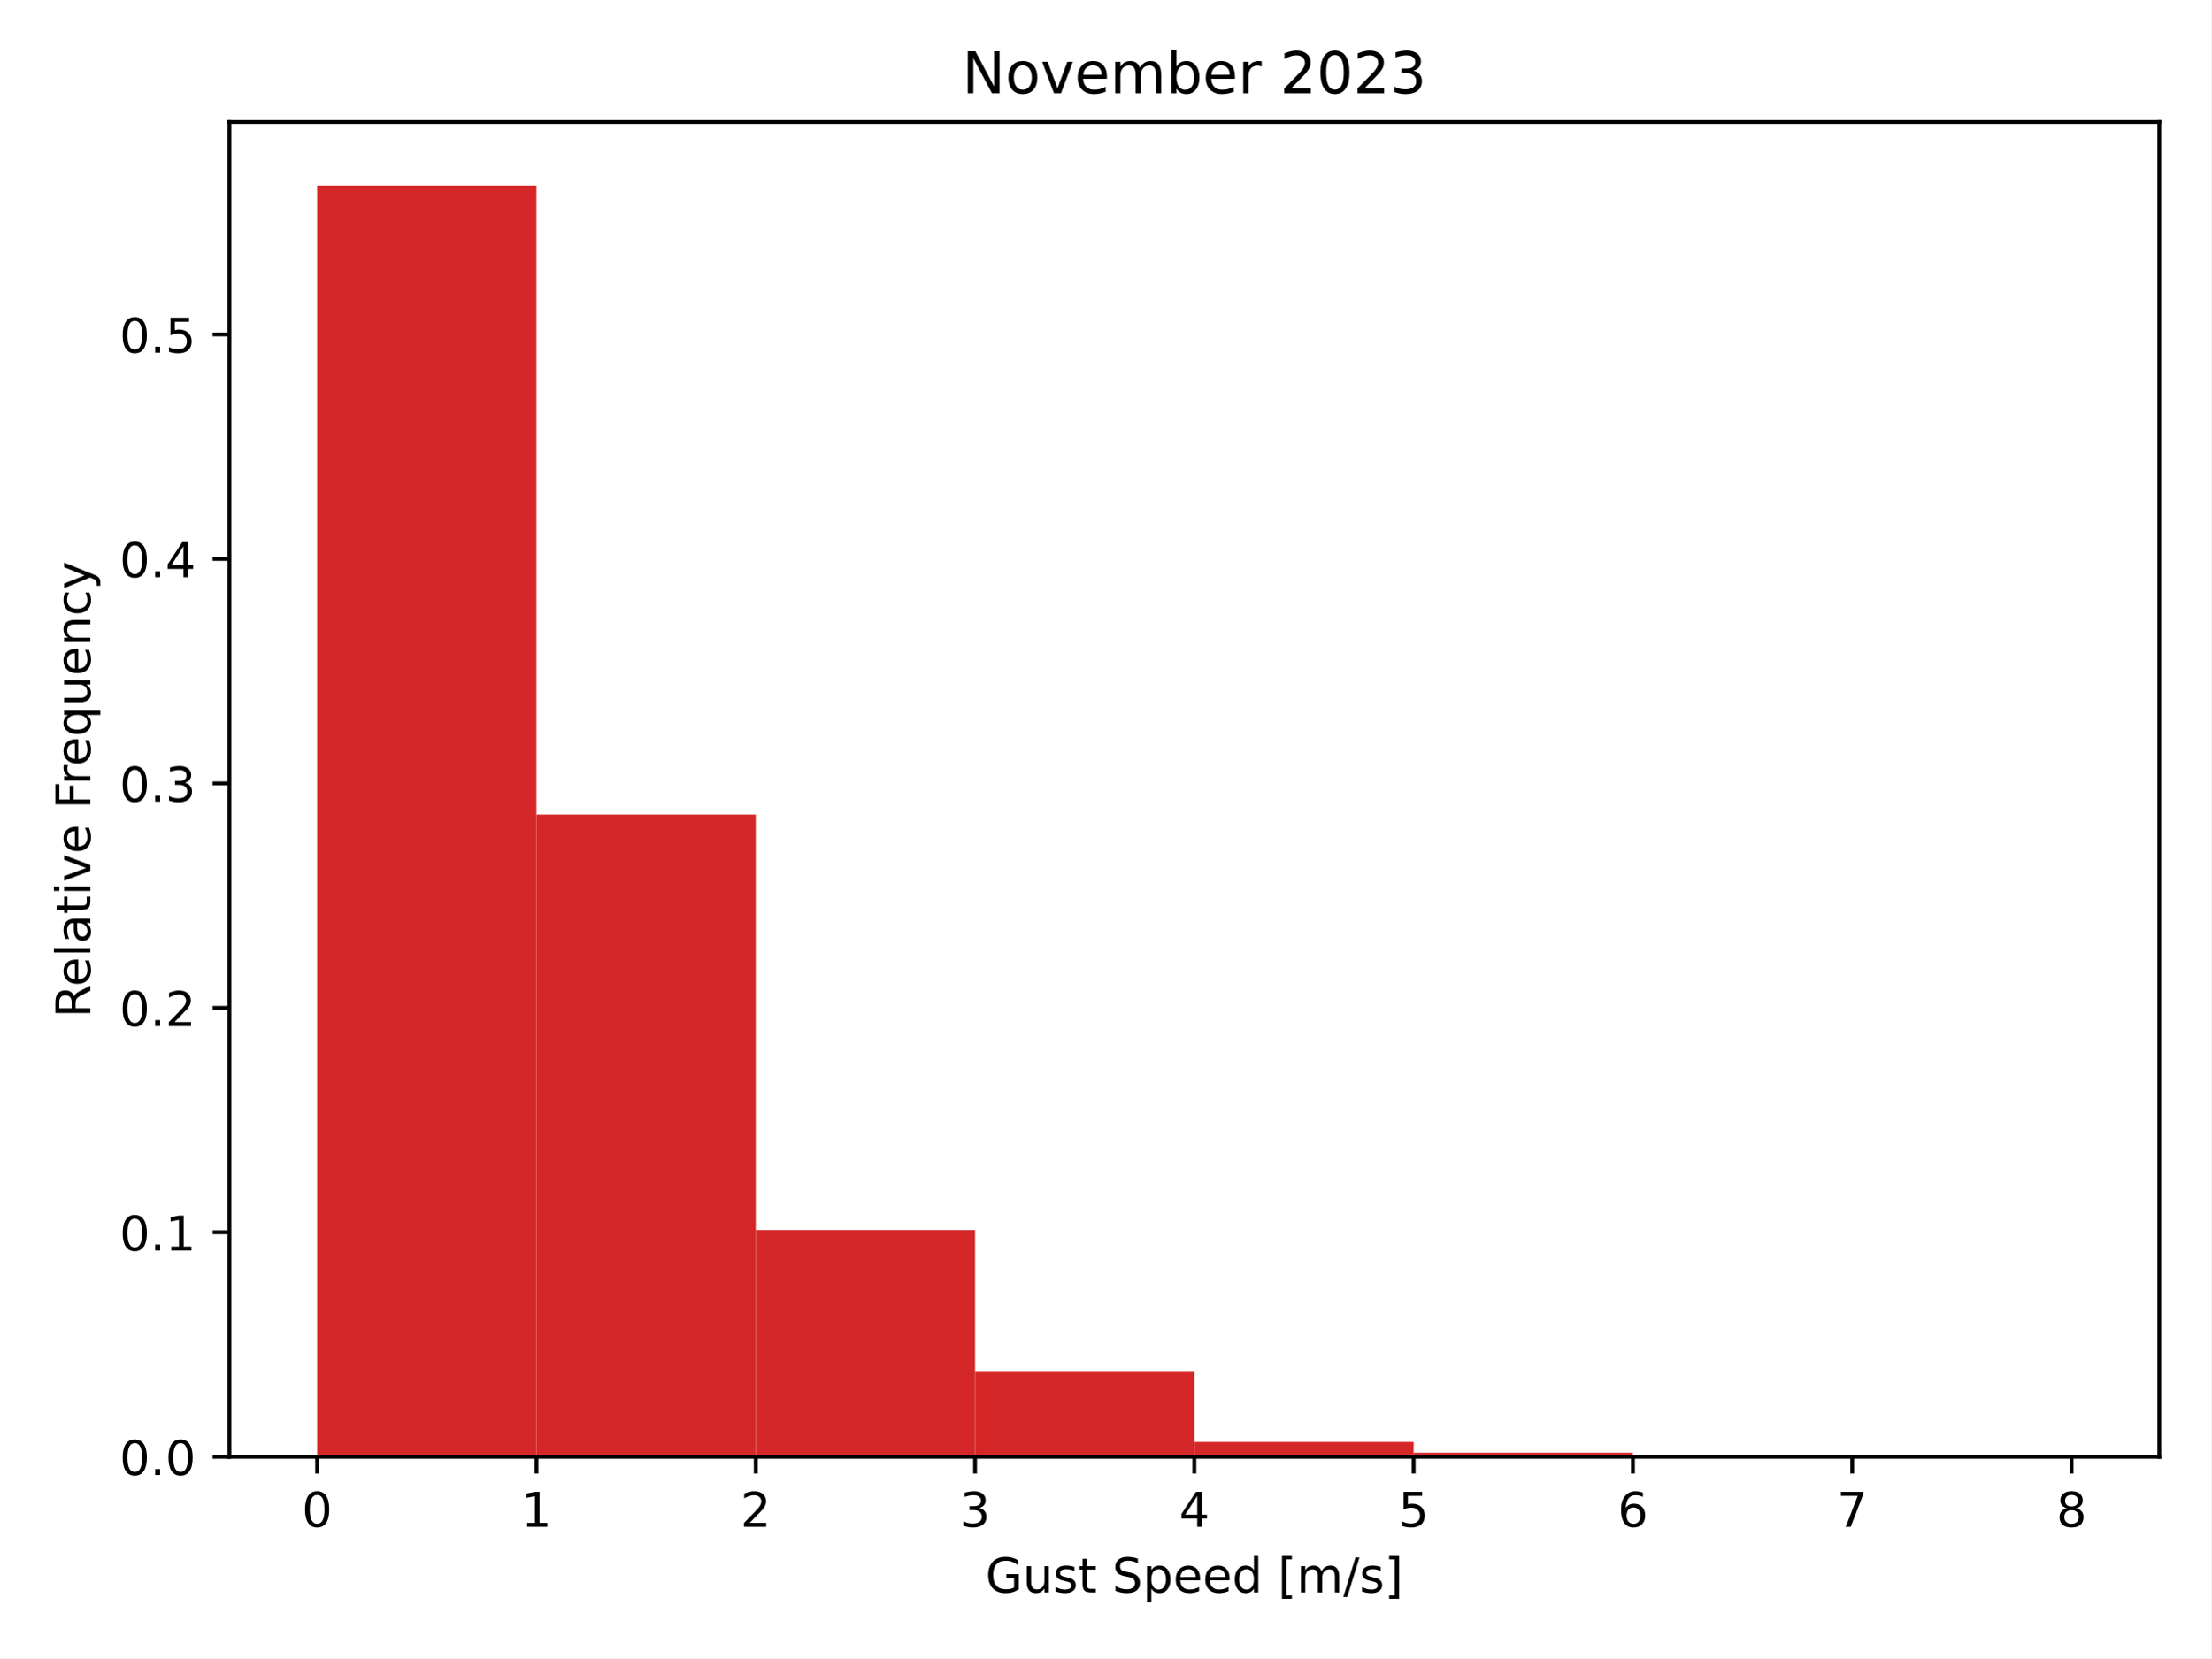
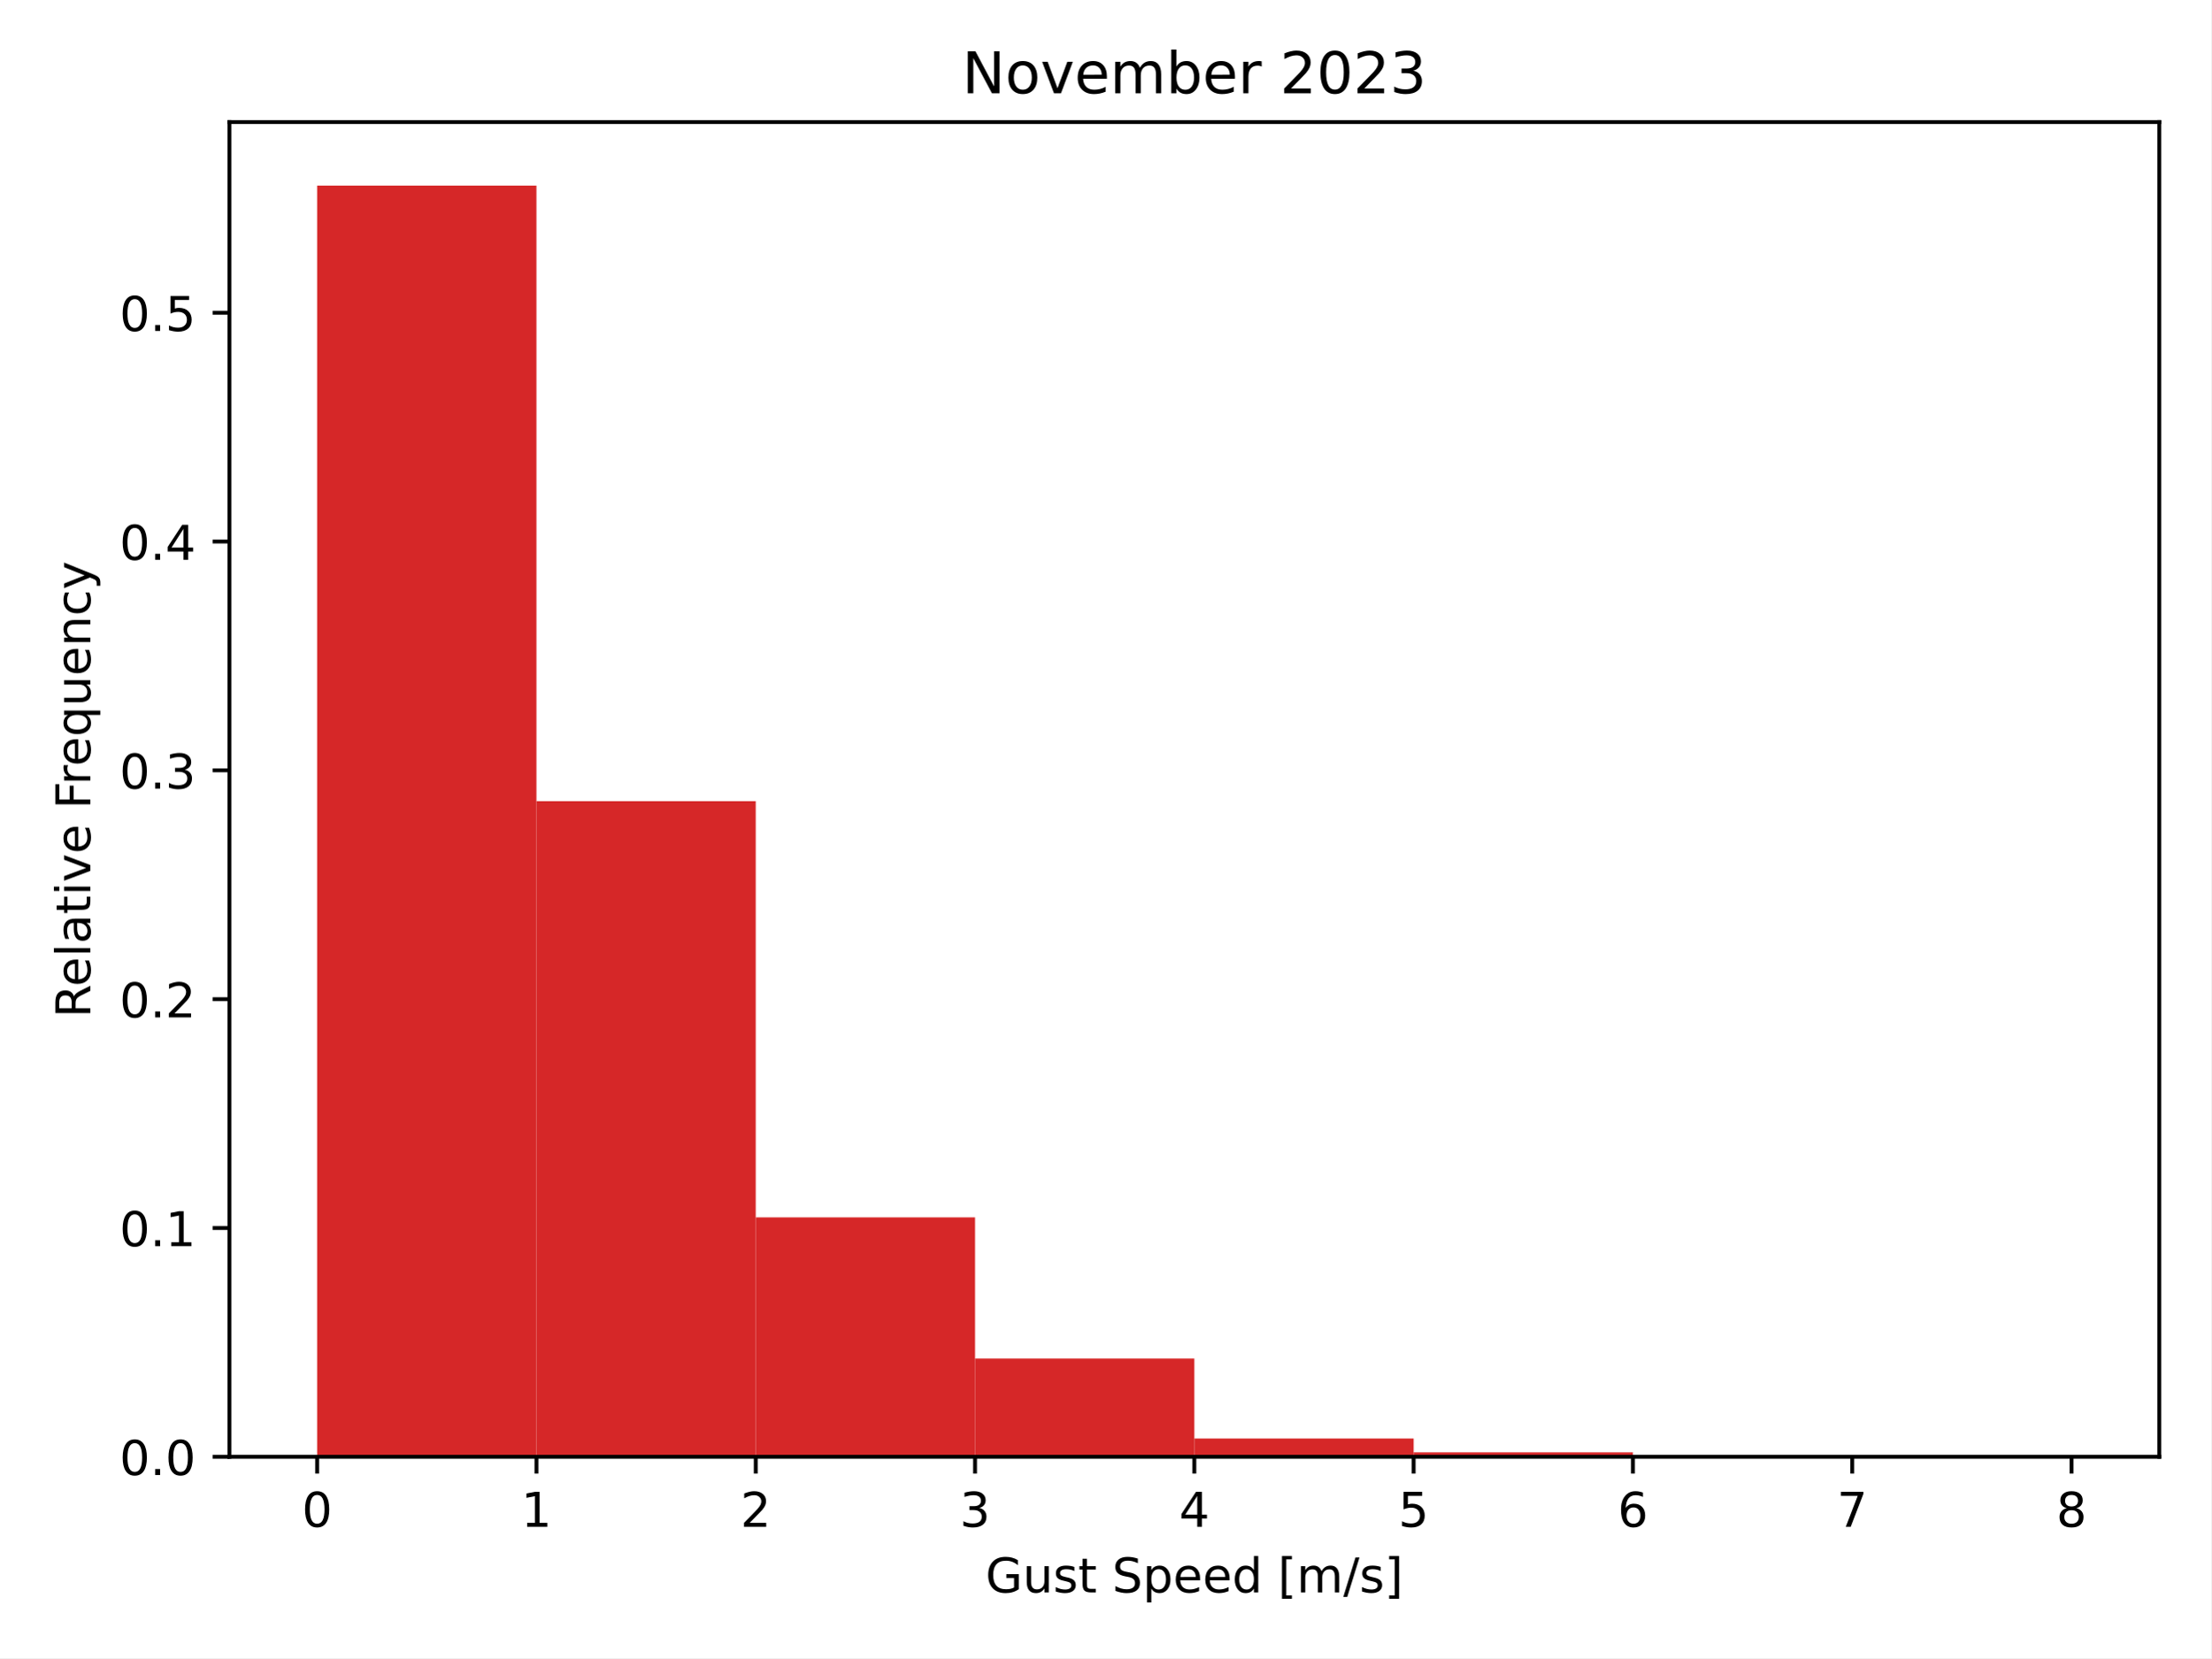
<svg xmlns="http://www.w3.org/2000/svg" xmlns:xlink="http://www.w3.org/1999/xlink" width="460.8pt" height="345.6pt" viewBox="0 0 460.8 345.6" version="1.1">
  <defs>
    <style type="text/css">*{stroke-linejoin: round; stroke-linecap: butt}</style>
  </defs>
  <g id="figure_1">
    <g id="patch_1">
      <path d="M 0 345.6  L 460.8 345.6  L 460.8 0  L 0 0  z " style="fill: #ffffff" />
    </g>
    <g id="axes_1">
      <g id="patch_2">
        <path d="M 47.81 303.64  L 450 303.64  L 450 25.44  L 47.81 25.44  z " style="fill: #ffffff" />
      </g>
      <g id="patch_3">
-         <path d="M 66.091 303.64  L 111.795 303.64  L 111.795 38.688  L 66.091 38.688  z " clip-path="url(#p505e583341)" style="fill: #d62728" />
+         <path d="M 66.091 303.64  L 111.795 303.64  L 111.795 38.688  L 66.091 38.688  z " clip-path="url(#p60aaf20bf4)" style="fill: #d62728" />
      </g>
      <g id="patch_4">
-         <path d="M 111.795 303.64  L 157.498 303.64  L 157.498 169.789  L 111.795 169.789  z " clip-path="url(#p505e583341)" style="fill: #d62728" />
+         <path d="M 111.795 303.64  L 157.498 303.64  L 157.498 166.999  L 111.795 166.999  z " clip-path="url(#p60aaf20bf4)" style="fill: #d62728" />
      </g>
      <g id="patch_5">
-         <path d="M 157.498 303.64  L 203.202 303.64  L 203.202 256.389  L 157.498 256.389  z " clip-path="url(#p505e583341)" style="fill: #d62728" />
+         <path d="M 157.498 303.64  L 203.202 303.64  L 203.202 253.735  L 157.498 253.735  z " clip-path="url(#p60aaf20bf4)" style="fill: #d62728" />
      </g>
      <g id="patch_6">
-         <path d="M 203.202 303.64  L 248.905 303.64  L 248.905 285.94  L 203.202 285.94  z " clip-path="url(#p505e583341)" style="fill: #d62728" />
+         <path d="M 203.202 303.64  L 248.905 303.64  L 248.905 283.161  L 203.202 283.161  z " clip-path="url(#p60aaf20bf4)" style="fill: #d62728" />
      </g>
      <g id="patch_7">
-         <path d="M 248.905 303.64  L 294.608 303.64  L 294.608 300.542  L 248.905 300.542  z " clip-path="url(#p505e583341)" style="fill: #d62728" />
+         <path d="M 248.905 303.64  L 294.608 303.64  L 294.608 299.822  L 248.905 299.822  z " clip-path="url(#p60aaf20bf4)" style="fill: #d62728" />
      </g>
      <g id="patch_8">
-         <path d="M 294.608 303.64  L 340.312 303.64  L 340.312 302.788  L 294.608 302.788  z " clip-path="url(#p505e583341)" style="fill: #d62728" />
+         <path d="M 294.608 303.64  L 340.312 303.64  L 340.312 302.714  L 294.608 302.714  z " clip-path="url(#p60aaf20bf4)" style="fill: #d62728" />
      </g>
      <g id="patch_9">
-         <path d="M 340.312 303.64  L 386.015 303.64  L 386.015 303.563  L 340.312 303.563  z " clip-path="url(#p505e583341)" style="fill: #d62728" />
+         <path d="M 340.312 303.64  L 386.015 303.64  L 386.015 303.524  L 340.312 303.524  z " clip-path="url(#p60aaf20bf4)" style="fill: #d62728" />
      </g>
      <g id="patch_10">
-         <path d="M 386.015 303.64  L 431.719 303.64  L 431.719 303.563  L 386.015 303.563  z " clip-path="url(#p505e583341)" style="fill: #d62728" />
+         <path d="M 386.015 303.64  L 431.719 303.64  L 431.719 303.563  L 386.015 303.563  z " clip-path="url(#p60aaf20bf4)" style="fill: #d62728" />
      </g>
      <g id="matplotlib.axis_1">
        <g id="xtick_1">
          <g id="line2d_1">
            <defs>
-               <path id="m1a22e26046" d="M 0 0  L 0 3.5  " style="stroke: #000000; stroke-width: 0.8" />
+               <path id="m5861cdec72" d="M 0 0  L 0 3.5  " style="stroke: #000000; stroke-width: 0.8" />
            </defs>
            <g>
-               <use xlink:href="#m1a22e26046" x="66.091" y="303.64" style="stroke: #000000; stroke-width: 0.8" />
+               <use xlink:href="#m5861cdec72" x="66.091" y="303.64" style="stroke: #000000; stroke-width: 0.8" />
            </g>
          </g>
          <g id="text_1">
            <g transform="translate(62.91011 318.2384) scale(0.1 -0.1)">
              <defs>
                <path id="DejaVuSans-30" d="M 2034 4250  Q 1547 4250 1301 3770  Q 1056 3291 1056 2328  Q 1056 1369 1301 889  Q 1547 409 2034 409  Q 2525 409 2770 889  Q 3016 1369 3016 2328  Q 3016 3291 2770 3770  Q 2525 4250 2034 4250  z M 2034 4750  Q 2819 4750 3233 4129  Q 3647 3509 3647 2328  Q 3647 1150 3233 529  Q 2819 -91 2034 -91  Q 1250 -91 836 529  Q 422 1150 422 2328  Q 422 3509 836 4129  Q 1250 4750 2034 4750  z " transform="scale(0.015625)" />
              </defs>
              <use xlink:href="#DejaVuSans-30" />
            </g>
          </g>
        </g>
        <g id="xtick_2">
          <g id="line2d_2">
            <g>
-               <use xlink:href="#m1a22e26046" x="111.795" y="303.64" style="stroke: #000000; stroke-width: 0.8" />
+               <use xlink:href="#m5861cdec72" x="111.795" y="303.64" style="stroke: #000000; stroke-width: 0.8" />
            </g>
          </g>
          <g id="text_2">
            <g transform="translate(108.6135 318.2384) scale(0.1 -0.1)">
              <defs>
                <path id="DejaVuSans-31" d="M 794 531  L 1825 531  L 1825 4091  L 703 3866  L 703 4441  L 1819 4666  L 2450 4666  L 2450 531  L 3481 531  L 3481 0  L 794 0  L 794 531  z " transform="scale(0.015625)" />
              </defs>
              <use xlink:href="#DejaVuSans-31" />
            </g>
          </g>
        </g>
        <g id="xtick_3">
          <g id="line2d_3">
            <g>
-               <use xlink:href="#m1a22e26046" x="157.498" y="303.64" style="stroke: #000000; stroke-width: 0.8" />
+               <use xlink:href="#m5861cdec72" x="157.498" y="303.64" style="stroke: #000000; stroke-width: 0.8" />
            </g>
          </g>
          <g id="text_3">
            <g transform="translate(154.3169 318.2384) scale(0.1 -0.1)">
              <defs>
                <path id="DejaVuSans-32" d="M 1228 531  L 3431 531  L 3431 0  L 469 0  L 469 531  Q 828 903 1448 1529  Q 2069 2156 2228 2338  Q 2531 2678 2651 2914  Q 2772 3150 2772 3378  Q 2772 3750 2511 3984  Q 2250 4219 1831 4219  Q 1534 4219 1204 4116  Q 875 4013 500 3803  L 500 4441  Q 881 4594 1212 4672  Q 1544 4750 1819 4750  Q 2544 4750 2975 4387  Q 3406 4025 3406 3419  Q 3406 3131 3298 2873  Q 3191 2616 2906 2266  Q 2828 2175 2409 1742  Q 1991 1309 1228 531  z " transform="scale(0.015625)" />
              </defs>
              <use xlink:href="#DejaVuSans-32" />
            </g>
          </g>
        </g>
        <g id="xtick_4">
          <g id="line2d_4">
            <g>
-               <use xlink:href="#m1a22e26046" x="203.202" y="303.64" style="stroke: #000000; stroke-width: 0.8" />
+               <use xlink:href="#m5861cdec72" x="203.202" y="303.64" style="stroke: #000000; stroke-width: 0.8" />
            </g>
          </g>
          <g id="text_4">
            <g transform="translate(200.0203 318.2384) scale(0.1 -0.1)">
              <defs>
                <path id="DejaVuSans-33" d="M 2597 2516  Q 3050 2419 3304 2112  Q 3559 1806 3559 1356  Q 3559 666 3084 287  Q 2609 -91 1734 -91  Q 1441 -91 1130 -33  Q 819 25 488 141  L 488 750  Q 750 597 1062 519  Q 1375 441 1716 441  Q 2309 441 2620 675  Q 2931 909 2931 1356  Q 2931 1769 2642 2001  Q 2353 2234 1838 2234  L 1294 2234  L 1294 2753  L 1863 2753  Q 2328 2753 2575 2939  Q 2822 3125 2822 3475  Q 2822 3834 2567 4026  Q 2313 4219 1838 4219  Q 1578 4219 1281 4162  Q 984 4106 628 3988  L 628 4550  Q 988 4650 1302 4700  Q 1616 4750 1894 4750  Q 2613 4750 3031 4423  Q 3450 4097 3450 3541  Q 3450 3153 3228 2886  Q 3006 2619 2597 2516  z " transform="scale(0.015625)" />
              </defs>
              <use xlink:href="#DejaVuSans-33" />
            </g>
          </g>
        </g>
        <g id="xtick_5">
          <g id="line2d_5">
            <g>
-               <use xlink:href="#m1a22e26046" x="248.905" y="303.64" style="stroke: #000000; stroke-width: 0.8" />
+               <use xlink:href="#m5861cdec72" x="248.905" y="303.64" style="stroke: #000000; stroke-width: 0.8" />
            </g>
          </g>
          <g id="text_5">
            <g transform="translate(245.7237 318.2384) scale(0.1 -0.1)">
              <defs>
                <path id="DejaVuSans-34" d="M 2419 4116  L 825 1625  L 2419 1625  L 2419 4116  z M 2253 4666  L 3047 4666  L 3047 1625  L 3713 1625  L 3713 1100  L 3047 1100  L 3047 0  L 2419 0  L 2419 1100  L 313 1100  L 313 1709  L 2253 4666  z " transform="scale(0.015625)" />
              </defs>
              <use xlink:href="#DejaVuSans-34" />
            </g>
          </g>
        </g>
        <g id="xtick_6">
          <g id="line2d_6">
            <g>
-               <use xlink:href="#m1a22e26046" x="294.608" y="303.64" style="stroke: #000000; stroke-width: 0.8" />
+               <use xlink:href="#m5861cdec72" x="294.608" y="303.64" style="stroke: #000000; stroke-width: 0.8" />
            </g>
          </g>
          <g id="text_6">
            <g transform="translate(291.4272 318.2384) scale(0.1 -0.1)">
              <defs>
                <path id="DejaVuSans-35" d="M 691 4666  L 3169 4666  L 3169 4134  L 1269 4134  L 1269 2991  Q 1406 3038 1543 3061  Q 1681 3084 1819 3084  Q 2600 3084 3056 2656  Q 3513 2228 3513 1497  Q 3513 744 3044 326  Q 2575 -91 1722 -91  Q 1428 -91 1123 -41  Q 819 9 494 109  L 494 744  Q 775 591 1075 516  Q 1375 441 1709 441  Q 2250 441 2565 725  Q 2881 1009 2881 1497  Q 2881 1984 2565 2268  Q 2250 2553 1709 2553  Q 1456 2553 1204 2497  Q 953 2441 691 2322  L 691 4666  z " transform="scale(0.015625)" />
              </defs>
              <use xlink:href="#DejaVuSans-35" />
            </g>
          </g>
        </g>
        <g id="xtick_7">
          <g id="line2d_7">
            <g>
-               <use xlink:href="#m1a22e26046" x="340.312" y="303.64" style="stroke: #000000; stroke-width: 0.8" />
+               <use xlink:href="#m5861cdec72" x="340.312" y="303.64" style="stroke: #000000; stroke-width: 0.8" />
            </g>
          </g>
          <g id="text_7">
            <g transform="translate(337.1306 318.2384) scale(0.1 -0.1)">
              <defs>
                <path id="DejaVuSans-36" d="M 2113 2584  Q 1688 2584 1439 2293  Q 1191 2003 1191 1497  Q 1191 994 1439 701  Q 1688 409 2113 409  Q 2538 409 2786 701  Q 3034 994 3034 1497  Q 3034 2003 2786 2293  Q 2538 2584 2113 2584  z M 3366 4563  L 3366 3988  Q 3128 4100 2886 4159  Q 2644 4219 2406 4219  Q 1781 4219 1451 3797  Q 1122 3375 1075 2522  Q 1259 2794 1537 2939  Q 1816 3084 2150 3084  Q 2853 3084 3261 2657  Q 3669 2231 3669 1497  Q 3669 778 3244 343  Q 2819 -91 2113 -91  Q 1303 -91 875 529  Q 447 1150 447 2328  Q 447 3434 972 4092  Q 1497 4750 2381 4750  Q 2619 4750 2861 4703  Q 3103 4656 3366 4563  z " transform="scale(0.015625)" />
              </defs>
              <use xlink:href="#DejaVuSans-36" />
            </g>
          </g>
        </g>
        <g id="xtick_8">
          <g id="line2d_8">
            <g>
-               <use xlink:href="#m1a22e26046" x="386.015" y="303.64" style="stroke: #000000; stroke-width: 0.8" />
+               <use xlink:href="#m5861cdec72" x="386.015" y="303.64" style="stroke: #000000; stroke-width: 0.8" />
            </g>
          </g>
          <g id="text_8">
            <g transform="translate(382.834 318.2384) scale(0.1 -0.1)">
              <defs>
                <path id="DejaVuSans-37" d="M 525 4666  L 3525 4666  L 3525 4397  L 1831 0  L 1172 0  L 2766 4134  L 525 4134  L 525 4666  z " transform="scale(0.015625)" />
              </defs>
              <use xlink:href="#DejaVuSans-37" />
            </g>
          </g>
        </g>
        <g id="xtick_9">
          <g id="line2d_9">
            <g>
-               <use xlink:href="#m1a22e26046" x="431.719" y="303.64" style="stroke: #000000; stroke-width: 0.8" />
+               <use xlink:href="#m5861cdec72" x="431.719" y="303.64" style="stroke: #000000; stroke-width: 0.8" />
            </g>
          </g>
          <g id="text_9">
            <g transform="translate(428.5374 318.2384) scale(0.1 -0.1)">
              <defs>
                <path id="DejaVuSans-38" d="M 2034 2216  Q 1584 2216 1326 1975  Q 1069 1734 1069 1313  Q 1069 891 1326 650  Q 1584 409 2034 409  Q 2484 409 2743 651  Q 3003 894 3003 1313  Q 3003 1734 2745 1975  Q 2488 2216 2034 2216  z M 1403 2484  Q 997 2584 770 2862  Q 544 3141 544 3541  Q 544 4100 942 4425  Q 1341 4750 2034 4750  Q 2731 4750 3128 4425  Q 3525 4100 3525 3541  Q 3525 3141 3298 2862  Q 3072 2584 2669 2484  Q 3125 2378 3379 2068  Q 3634 1759 3634 1313  Q 3634 634 3220 271  Q 2806 -91 2034 -91  Q 1263 -91 848 271  Q 434 634 434 1313  Q 434 1759 690 2068  Q 947 2378 1403 2484  z M 1172 3481  Q 1172 3119 1398 2916  Q 1625 2713 2034 2713  Q 2441 2713 2670 2916  Q 2900 3119 2900 3481  Q 2900 3844 2670 4047  Q 2441 4250 2034 4250  Q 1625 4250 1398 4047  Q 1172 3844 1172 3481  z " transform="scale(0.015625)" />
              </defs>
              <use xlink:href="#DejaVuSans-38" />
            </g>
          </g>
        </g>
        <g id="text_10">
          <g transform="translate(205.3823 331.9166) scale(0.1 -0.1)">
            <defs>
              <path id="DejaVuSans-47" d="M 3809 666  L 3809 1919  L 2778 1919  L 2778 2438  L 4434 2438  L 4434 434  Q 4069 175 3628 42  Q 3188 -91 2688 -91  Q 1594 -91 976 548  Q 359 1188 359 2328  Q 359 3472 976 4111  Q 1594 4750 2688 4750  Q 3144 4750 3555 4637  Q 3966 4525 4313 4306  L 4313 3634  Q 3963 3931 3569 4081  Q 3175 4231 2741 4231  Q 1884 4231 1454 3753  Q 1025 3275 1025 2328  Q 1025 1384 1454 906  Q 1884 428 2741 428  Q 3075 428 3337 486  Q 3600 544 3809 666  z " transform="scale(0.015625)" />
              <path id="DejaVuSans-75" d="M 544 1381  L 544 3500  L 1119 3500  L 1119 1403  Q 1119 906 1312 657  Q 1506 409 1894 409  Q 2359 409 2629 706  Q 2900 1003 2900 1516  L 2900 3500  L 3475 3500  L 3475 0  L 2900 0  L 2900 538  Q 2691 219 2414 64  Q 2138 -91 1772 -91  Q 1169 -91 856 284  Q 544 659 544 1381  z M 1991 3584  L 1991 3584  z " transform="scale(0.015625)" />
              <path id="DejaVuSans-73" d="M 2834 3397  L 2834 2853  Q 2591 2978 2328 3040  Q 2066 3103 1784 3103  Q 1356 3103 1142 2972  Q 928 2841 928 2578  Q 928 2378 1081 2264  Q 1234 2150 1697 2047  L 1894 2003  Q 2506 1872 2764 1633  Q 3022 1394 3022 966  Q 3022 478 2636 193  Q 2250 -91 1575 -91  Q 1294 -91 989 -36  Q 684 19 347 128  L 347 722  Q 666 556 975 473  Q 1284 391 1588 391  Q 1994 391 2212 530  Q 2431 669 2431 922  Q 2431 1156 2273 1281  Q 2116 1406 1581 1522  L 1381 1569  Q 847 1681 609 1914  Q 372 2147 372 2553  Q 372 3047 722 3315  Q 1072 3584 1716 3584  Q 2034 3584 2315 3537  Q 2597 3491 2834 3397  z " transform="scale(0.015625)" />
              <path id="DejaVuSans-74" d="M 1172 4494  L 1172 3500  L 2356 3500  L 2356 3053  L 1172 3053  L 1172 1153  Q 1172 725 1289 603  Q 1406 481 1766 481  L 2356 481  L 2356 0  L 1766 0  Q 1100 0 847 248  Q 594 497 594 1153  L 594 3053  L 172 3053  L 172 3500  L 594 3500  L 594 4494  L 1172 4494  z " transform="scale(0.015625)" />
              <path id="DejaVuSans-20" transform="scale(0.015625)" />
              <path id="DejaVuSans-53" d="M 3425 4513  L 3425 3897  Q 3066 4069 2747 4153  Q 2428 4238 2131 4238  Q 1616 4238 1336 4038  Q 1056 3838 1056 3469  Q 1056 3159 1242 3001  Q 1428 2844 1947 2747  L 2328 2669  Q 3034 2534 3370 2195  Q 3706 1856 3706 1288  Q 3706 609 3251 259  Q 2797 -91 1919 -91  Q 1588 -91 1214 -16  Q 841 59 441 206  L 441 856  Q 825 641 1194 531  Q 1563 422 1919 422  Q 2459 422 2753 634  Q 3047 847 3047 1241  Q 3047 1584 2836 1778  Q 2625 1972 2144 2069  L 1759 2144  Q 1053 2284 737 2584  Q 422 2884 422 3419  Q 422 4038 858 4394  Q 1294 4750 2059 4750  Q 2388 4750 2728 4690  Q 3069 4631 3425 4513  z " transform="scale(0.015625)" />
              <path id="DejaVuSans-70" d="M 1159 525  L 1159 -1331  L 581 -1331  L 581 3500  L 1159 3500  L 1159 2969  Q 1341 3281 1617 3432  Q 1894 3584 2278 3584  Q 2916 3584 3314 3078  Q 3713 2572 3713 1747  Q 3713 922 3314 415  Q 2916 -91 2278 -91  Q 1894 -91 1617 61  Q 1341 213 1159 525  z M 3116 1747  Q 3116 2381 2855 2742  Q 2594 3103 2138 3103  Q 1681 3103 1420 2742  Q 1159 2381 1159 1747  Q 1159 1113 1420 752  Q 1681 391 2138 391  Q 2594 391 2855 752  Q 3116 1113 3116 1747  z " transform="scale(0.015625)" />
              <path id="DejaVuSans-65" d="M 3597 1894  L 3597 1613  L 953 1613  Q 991 1019 1311 708  Q 1631 397 2203 397  Q 2534 397 2845 478  Q 3156 559 3463 722  L 3463 178  Q 3153 47 2828 -22  Q 2503 -91 2169 -91  Q 1331 -91 842 396  Q 353 884 353 1716  Q 353 2575 817 3079  Q 1281 3584 2069 3584  Q 2775 3584 3186 3129  Q 3597 2675 3597 1894  z M 3022 2063  Q 3016 2534 2758 2815  Q 2500 3097 2075 3097  Q 1594 3097 1305 2825  Q 1016 2553 972 2059  L 3022 2063  z " transform="scale(0.015625)" />
              <path id="DejaVuSans-64" d="M 2906 2969  L 2906 4863  L 3481 4863  L 3481 0  L 2906 0  L 2906 525  Q 2725 213 2448 61  Q 2172 -91 1784 -91  Q 1150 -91 751 415  Q 353 922 353 1747  Q 353 2572 751 3078  Q 1150 3584 1784 3584  Q 2172 3584 2448 3432  Q 2725 3281 2906 2969  z M 947 1747  Q 947 1113 1208 752  Q 1469 391 1925 391  Q 2381 391 2643 752  Q 2906 1113 2906 1747  Q 2906 2381 2643 2742  Q 2381 3103 1925 3103  Q 1469 3103 1208 2742  Q 947 2381 947 1747  z " transform="scale(0.015625)" />
              <path id="DejaVuSans-5b" d="M 550 4863  L 1875 4863  L 1875 4416  L 1125 4416  L 1125 -397  L 1875 -397  L 1875 -844  L 550 -844  L 550 4863  z " transform="scale(0.015625)" />
              <path id="DejaVuSans-6d" d="M 3328 2828  Q 3544 3216 3844 3400  Q 4144 3584 4550 3584  Q 5097 3584 5394 3201  Q 5691 2819 5691 2113  L 5691 0  L 5113 0  L 5113 2094  Q 5113 2597 4934 2840  Q 4756 3084 4391 3084  Q 3944 3084 3684 2787  Q 3425 2491 3425 1978  L 3425 0  L 2847 0  L 2847 2094  Q 2847 2600 2669 2842  Q 2491 3084 2119 3084  Q 1678 3084 1418 2786  Q 1159 2488 1159 1978  L 1159 0  L 581 0  L 581 3500  L 1159 3500  L 1159 2956  Q 1356 3278 1631 3431  Q 1906 3584 2284 3584  Q 2666 3584 2933 3390  Q 3200 3197 3328 2828  z " transform="scale(0.015625)" />
              <path id="DejaVuSans-2f" d="M 1625 4666  L 2156 4666  L 531 -594  L 0 -594  L 1625 4666  z " transform="scale(0.015625)" />
              <path id="DejaVuSans-5d" d="M 1947 4863  L 1947 -844  L 622 -844  L 622 -397  L 1369 -397  L 1369 4416  L 622 4416  L 622 4863  L 1947 4863  z " transform="scale(0.015625)" />
            </defs>
            <use xlink:href="#DejaVuSans-47" />
            <use xlink:href="#DejaVuSans-75" x="77.49" />
            <use xlink:href="#DejaVuSans-73" x="140.869" />
            <use xlink:href="#DejaVuSans-74" x="192.969" />
            <use xlink:href="#DejaVuSans-20" x="232.178" />
            <use xlink:href="#DejaVuSans-53" x="263.965" />
            <use xlink:href="#DejaVuSans-70" x="327.441" />
            <use xlink:href="#DejaVuSans-65" x="390.918" />
            <use xlink:href="#DejaVuSans-65" x="452.441" />
            <use xlink:href="#DejaVuSans-64" x="513.965" />
            <use xlink:href="#DejaVuSans-20" x="577.441" />
            <use xlink:href="#DejaVuSans-5b" x="609.229" />
            <use xlink:href="#DejaVuSans-6d" x="648.242" />
            <use xlink:href="#DejaVuSans-2f" x="745.654" />
            <use xlink:href="#DejaVuSans-73" x="779.346" />
            <use xlink:href="#DejaVuSans-5d" x="831.445" />
          </g>
        </g>
      </g>
      <g id="matplotlib.axis_2">
        <g id="ytick_1">
          <g id="line2d_10">
            <defs>
-               <path id="m8a8b77e6bf" d="M 0 0  L -3.5 0  " style="stroke: #000000; stroke-width: 0.8" />
+               <path id="mad803fa094" d="M 0 0  L -3.5 0  " style="stroke: #000000; stroke-width: 0.8" />
            </defs>
            <g>
-               <use xlink:href="#m8a8b77e6bf" x="47.81" y="303.64" style="stroke: #000000; stroke-width: 0.8" />
+               <use xlink:href="#mad803fa094" x="47.81" y="303.64" style="stroke: #000000; stroke-width: 0.8" />
            </g>
          </g>
          <g id="text_11">
            <g transform="translate(24.90687 307.4392) scale(0.1 -0.1)">
              <defs>
                <path id="DejaVuSans-2e" d="M 684 794  L 1344 794  L 1344 0  L 684 0  L 684 794  z " transform="scale(0.015625)" />
              </defs>
              <use xlink:href="#DejaVuSans-30" />
              <use xlink:href="#DejaVuSans-2e" x="63.623" />
              <use xlink:href="#DejaVuSans-30" x="95.41" />
            </g>
          </g>
        </g>
        <g id="ytick_2">
          <g id="line2d_11">
            <g>
-               <use xlink:href="#m8a8b77e6bf" x="47.81" y="256.854" style="stroke: #000000; stroke-width: 0.8" />
+               <use xlink:href="#mad803fa094" x="47.81" y="255.949" style="stroke: #000000; stroke-width: 0.8" />
            </g>
          </g>
          <g id="text_12">
-             <g transform="translate(24.90687 260.6533) scale(0.1 -0.1)">
+             <g transform="translate(24.90687 259.7478) scale(0.1 -0.1)">
              <use xlink:href="#DejaVuSans-30" />
              <use xlink:href="#DejaVuSans-2e" x="63.623" />
              <use xlink:href="#DejaVuSans-31" x="95.41" />
            </g>
          </g>
        </g>
        <g id="ytick_3">
          <g id="line2d_12">
            <g>
-               <use xlink:href="#m8a8b77e6bf" x="47.81" y="210.068" style="stroke: #000000; stroke-width: 0.8" />
+               <use xlink:href="#mad803fa094" x="47.81" y="208.257" style="stroke: #000000; stroke-width: 0.8" />
            </g>
          </g>
          <g id="text_13">
-             <g transform="translate(24.90687 213.8674) scale(0.1 -0.1)">
+             <g transform="translate(24.90687 212.0564) scale(0.1 -0.1)">
              <use xlink:href="#DejaVuSans-30" />
              <use xlink:href="#DejaVuSans-2e" x="63.623" />
              <use xlink:href="#DejaVuSans-32" x="95.41" />
            </g>
          </g>
        </g>
        <g id="ytick_4">
          <g id="line2d_13">
            <g>
-               <use xlink:href="#m8a8b77e6bf" x="47.81" y="163.282" style="stroke: #000000; stroke-width: 0.8" />
+               <use xlink:href="#mad803fa094" x="47.81" y="160.566" style="stroke: #000000; stroke-width: 0.8" />
            </g>
          </g>
          <g id="text_14">
-             <g transform="translate(24.90687 167.0815) scale(0.1 -0.1)">
+             <g transform="translate(24.90687 164.3649) scale(0.1 -0.1)">
              <use xlink:href="#DejaVuSans-30" />
              <use xlink:href="#DejaVuSans-2e" x="63.623" />
              <use xlink:href="#DejaVuSans-33" x="95.41" />
            </g>
          </g>
        </g>
        <g id="ytick_5">
          <g id="line2d_14">
            <g>
-               <use xlink:href="#m8a8b77e6bf" x="47.81" y="116.496" style="stroke: #000000; stroke-width: 0.8" />
+               <use xlink:href="#mad803fa094" x="47.81" y="112.874" style="stroke: #000000; stroke-width: 0.8" />
            </g>
          </g>
          <g id="text_15">
-             <g transform="translate(24.90687 120.2955) scale(0.1 -0.1)">
+             <g transform="translate(24.90687 116.6735) scale(0.1 -0.1)">
              <use xlink:href="#DejaVuSans-30" />
              <use xlink:href="#DejaVuSans-2e" x="63.623" />
              <use xlink:href="#DejaVuSans-34" x="95.41" />
            </g>
          </g>
        </g>
        <g id="ytick_6">
          <g id="line2d_15">
            <g>
-               <use xlink:href="#m8a8b77e6bf" x="47.81" y="69.71" style="stroke: #000000; stroke-width: 0.8" />
+               <use xlink:href="#mad803fa094" x="47.81" y="65.183" style="stroke: #000000; stroke-width: 0.8" />
            </g>
          </g>
          <g id="text_16">
-             <g transform="translate(24.90687 73.50962) scale(0.1 -0.1)">
+             <g transform="translate(24.90687 68.98208) scale(0.1 -0.1)">
              <use xlink:href="#DejaVuSans-30" />
              <use xlink:href="#DejaVuSans-2e" x="63.623" />
              <use xlink:href="#DejaVuSans-35" x="95.41" />
            </g>
          </g>
        </g>
        <g id="text_17">
          <g transform="translate(18.82719 212.1228) rotate(-90) scale(0.1 -0.1)">
            <defs>
              <path id="DejaVuSans-52" d="M 2841 2188  Q 3044 2119 3236 1894  Q 3428 1669 3622 1275  L 4263 0  L 3584 0  L 2988 1197  Q 2756 1666 2539 1819  Q 2322 1972 1947 1972  L 1259 1972  L 1259 0  L 628 0  L 628 4666  L 2053 4666  Q 2853 4666 3247 4331  Q 3641 3997 3641 3322  Q 3641 2881 3436 2590  Q 3231 2300 2841 2188  z M 1259 4147  L 1259 2491  L 2053 2491  Q 2509 2491 2742 2702  Q 2975 2913 2975 3322  Q 2975 3731 2742 3939  Q 2509 4147 2053 4147  L 1259 4147  z " transform="scale(0.015625)" />
              <path id="DejaVuSans-6c" d="M 603 4863  L 1178 4863  L 1178 0  L 603 0  L 603 4863  z " transform="scale(0.015625)" />
              <path id="DejaVuSans-61" d="M 2194 1759  Q 1497 1759 1228 1600  Q 959 1441 959 1056  Q 959 750 1161 570  Q 1363 391 1709 391  Q 2188 391 2477 730  Q 2766 1069 2766 1631  L 2766 1759  L 2194 1759  z M 3341 1997  L 3341 0  L 2766 0  L 2766 531  Q 2569 213 2275 61  Q 1981 -91 1556 -91  Q 1019 -91 701 211  Q 384 513 384 1019  Q 384 1609 779 1909  Q 1175 2209 1959 2209  L 2766 2209  L 2766 2266  Q 2766 2663 2505 2880  Q 2244 3097 1772 3097  Q 1472 3097 1187 3025  Q 903 2953 641 2809  L 641 3341  Q 956 3463 1253 3523  Q 1550 3584 1831 3584  Q 2591 3584 2966 3190  Q 3341 2797 3341 1997  z " transform="scale(0.015625)" />
              <path id="DejaVuSans-69" d="M 603 3500  L 1178 3500  L 1178 0  L 603 0  L 603 3500  z M 603 4863  L 1178 4863  L 1178 4134  L 603 4134  L 603 4863  z " transform="scale(0.015625)" />
              <path id="DejaVuSans-76" d="M 191 3500  L 800 3500  L 1894 563  L 2988 3500  L 3597 3500  L 2284 0  L 1503 0  L 191 3500  z " transform="scale(0.015625)" />
              <path id="DejaVuSans-46" d="M 628 4666  L 3309 4666  L 3309 4134  L 1259 4134  L 1259 2759  L 3109 2759  L 3109 2228  L 1259 2228  L 1259 0  L 628 0  L 628 4666  z " transform="scale(0.015625)" />
              <path id="DejaVuSans-72" d="M 2631 2963  Q 2534 3019 2420 3045  Q 2306 3072 2169 3072  Q 1681 3072 1420 2755  Q 1159 2438 1159 1844  L 1159 0  L 581 0  L 581 3500  L 1159 3500  L 1159 2956  Q 1341 3275 1631 3429  Q 1922 3584 2338 3584  Q 2397 3584 2469 3576  Q 2541 3569 2628 3553  L 2631 2963  z " transform="scale(0.015625)" />
              <path id="DejaVuSans-71" d="M 947 1747  Q 947 1113 1208 752  Q 1469 391 1925 391  Q 2381 391 2643 752  Q 2906 1113 2906 1747  Q 2906 2381 2643 2742  Q 2381 3103 1925 3103  Q 1469 3103 1208 2742  Q 947 2381 947 1747  z M 2906 525  Q 2725 213 2448 61  Q 2172 -91 1784 -91  Q 1150 -91 751 415  Q 353 922 353 1747  Q 353 2572 751 3078  Q 1150 3584 1784 3584  Q 2172 3584 2448 3432  Q 2725 3281 2906 2969  L 2906 3500  L 3481 3500  L 3481 -1331  L 2906 -1331  L 2906 525  z " transform="scale(0.015625)" />
              <path id="DejaVuSans-6e" d="M 3513 2113  L 3513 0  L 2938 0  L 2938 2094  Q 2938 2591 2744 2837  Q 2550 3084 2163 3084  Q 1697 3084 1428 2787  Q 1159 2491 1159 1978  L 1159 0  L 581 0  L 581 3500  L 1159 3500  L 1159 2956  Q 1366 3272 1645 3428  Q 1925 3584 2291 3584  Q 2894 3584 3203 3211  Q 3513 2838 3513 2113  z " transform="scale(0.015625)" />
              <path id="DejaVuSans-63" d="M 3122 3366  L 3122 2828  Q 2878 2963 2633 3030  Q 2388 3097 2138 3097  Q 1578 3097 1268 2742  Q 959 2388 959 1747  Q 959 1106 1268 751  Q 1578 397 2138 397  Q 2388 397 2633 464  Q 2878 531 3122 666  L 3122 134  Q 2881 22 2623 -34  Q 2366 -91 2075 -91  Q 1284 -91 818 406  Q 353 903 353 1747  Q 353 2603 823 3093  Q 1294 3584 2113 3584  Q 2378 3584 2631 3529  Q 2884 3475 3122 3366  z " transform="scale(0.015625)" />
              <path id="DejaVuSans-79" d="M 2059 -325  Q 1816 -950 1584 -1140  Q 1353 -1331 966 -1331  L 506 -1331  L 506 -850  L 844 -850  Q 1081 -850 1212 -737  Q 1344 -625 1503 -206  L 1606 56  L 191 3500  L 800 3500  L 1894 763  L 2988 3500  L 3597 3500  L 2059 -325  z " transform="scale(0.015625)" />
            </defs>
            <use xlink:href="#DejaVuSans-52" />
            <use xlink:href="#DejaVuSans-65" x="64.982" />
            <use xlink:href="#DejaVuSans-6c" x="126.506" />
            <use xlink:href="#DejaVuSans-61" x="154.289" />
            <use xlink:href="#DejaVuSans-74" x="215.568" />
            <use xlink:href="#DejaVuSans-69" x="254.777" />
            <use xlink:href="#DejaVuSans-76" x="282.561" />
            <use xlink:href="#DejaVuSans-65" x="341.74" />
            <use xlink:href="#DejaVuSans-20" x="403.264" />
            <use xlink:href="#DejaVuSans-46" x="435.051" />
            <use xlink:href="#DejaVuSans-72" x="485.32" />
            <use xlink:href="#DejaVuSans-65" x="524.184" />
            <use xlink:href="#DejaVuSans-71" x="585.707" />
            <use xlink:href="#DejaVuSans-75" x="649.184" />
            <use xlink:href="#DejaVuSans-65" x="712.562" />
            <use xlink:href="#DejaVuSans-6e" x="774.086" />
            <use xlink:href="#DejaVuSans-63" x="837.465" />
            <use xlink:href="#DejaVuSans-79" x="892.445" />
          </g>
        </g>
      </g>
      <g id="patch_11">
        <path d="M 47.81 303.64  L 47.81 25.44  " style="fill: none; stroke: #000000; stroke-width: 0.8; stroke-linejoin: miter; stroke-linecap: square" />
      </g>
      <g id="patch_12">
        <path d="M 450 303.64  L 450 25.44  " style="fill: none; stroke: #000000; stroke-width: 0.8; stroke-linejoin: miter; stroke-linecap: square" />
      </g>
      <g id="patch_13">
        <path d="M 47.81 303.64  L 450 303.64  " style="fill: none; stroke: #000000; stroke-width: 0.8; stroke-linejoin: miter; stroke-linecap: square" />
      </g>
      <g id="patch_14">
        <path d="M 47.81 25.44  L 450 25.44  " style="fill: none; stroke: #000000; stroke-width: 0.8; stroke-linejoin: miter; stroke-linecap: square" />
      </g>
      <g id="text_18">
        <g transform="translate(200.5131 19.44) scale(0.12 -0.12)">
          <defs>
            <path id="DejaVuSans-4e" d="M 628 4666  L 1478 4666  L 3547 763  L 3547 4666  L 4159 4666  L 4159 0  L 3309 0  L 1241 3903  L 1241 0  L 628 0  L 628 4666  z " transform="scale(0.015625)" />
            <path id="DejaVuSans-6f" d="M 1959 3097  Q 1497 3097 1228 2736  Q 959 2375 959 1747  Q 959 1119 1226 758  Q 1494 397 1959 397  Q 2419 397 2687 759  Q 2956 1122 2956 1747  Q 2956 2369 2687 2733  Q 2419 3097 1959 3097  z M 1959 3584  Q 2709 3584 3137 3096  Q 3566 2609 3566 1747  Q 3566 888 3137 398  Q 2709 -91 1959 -91  Q 1206 -91 779 398  Q 353 888 353 1747  Q 353 2609 779 3096  Q 1206 3584 1959 3584  z " transform="scale(0.015625)" />
            <path id="DejaVuSans-62" d="M 3116 1747  Q 3116 2381 2855 2742  Q 2594 3103 2138 3103  Q 1681 3103 1420 2742  Q 1159 2381 1159 1747  Q 1159 1113 1420 752  Q 1681 391 2138 391  Q 2594 391 2855 752  Q 3116 1113 3116 1747  z M 1159 2969  Q 1341 3281 1617 3432  Q 1894 3584 2278 3584  Q 2916 3584 3314 3078  Q 3713 2572 3713 1747  Q 3713 922 3314 415  Q 2916 -91 2278 -91  Q 1894 -91 1617 61  Q 1341 213 1159 525  L 1159 0  L 581 0  L 581 4863  L 1159 4863  L 1159 2969  z " transform="scale(0.015625)" />
          </defs>
          <use xlink:href="#DejaVuSans-4e" />
          <use xlink:href="#DejaVuSans-6f" x="74.805" />
          <use xlink:href="#DejaVuSans-76" x="135.986" />
          <use xlink:href="#DejaVuSans-65" x="195.166" />
          <use xlink:href="#DejaVuSans-6d" x="256.689" />
          <use xlink:href="#DejaVuSans-62" x="354.102" />
          <use xlink:href="#DejaVuSans-65" x="417.578" />
          <use xlink:href="#DejaVuSans-72" x="479.102" />
          <use xlink:href="#DejaVuSans-20" x="520.215" />
          <use xlink:href="#DejaVuSans-32" x="552.002" />
          <use xlink:href="#DejaVuSans-30" x="615.625" />
          <use xlink:href="#DejaVuSans-32" x="679.248" />
          <use xlink:href="#DejaVuSans-33" x="742.871" />
        </g>
      </g>
    </g>
  </g>
  <defs>
-     <clipPath id="p505e583341">
+     <clipPath id="p60aaf20bf4">
      <rect x="47.81" y="25.44" width="402.19" height="278.2" />
    </clipPath>
  </defs>
</svg>
